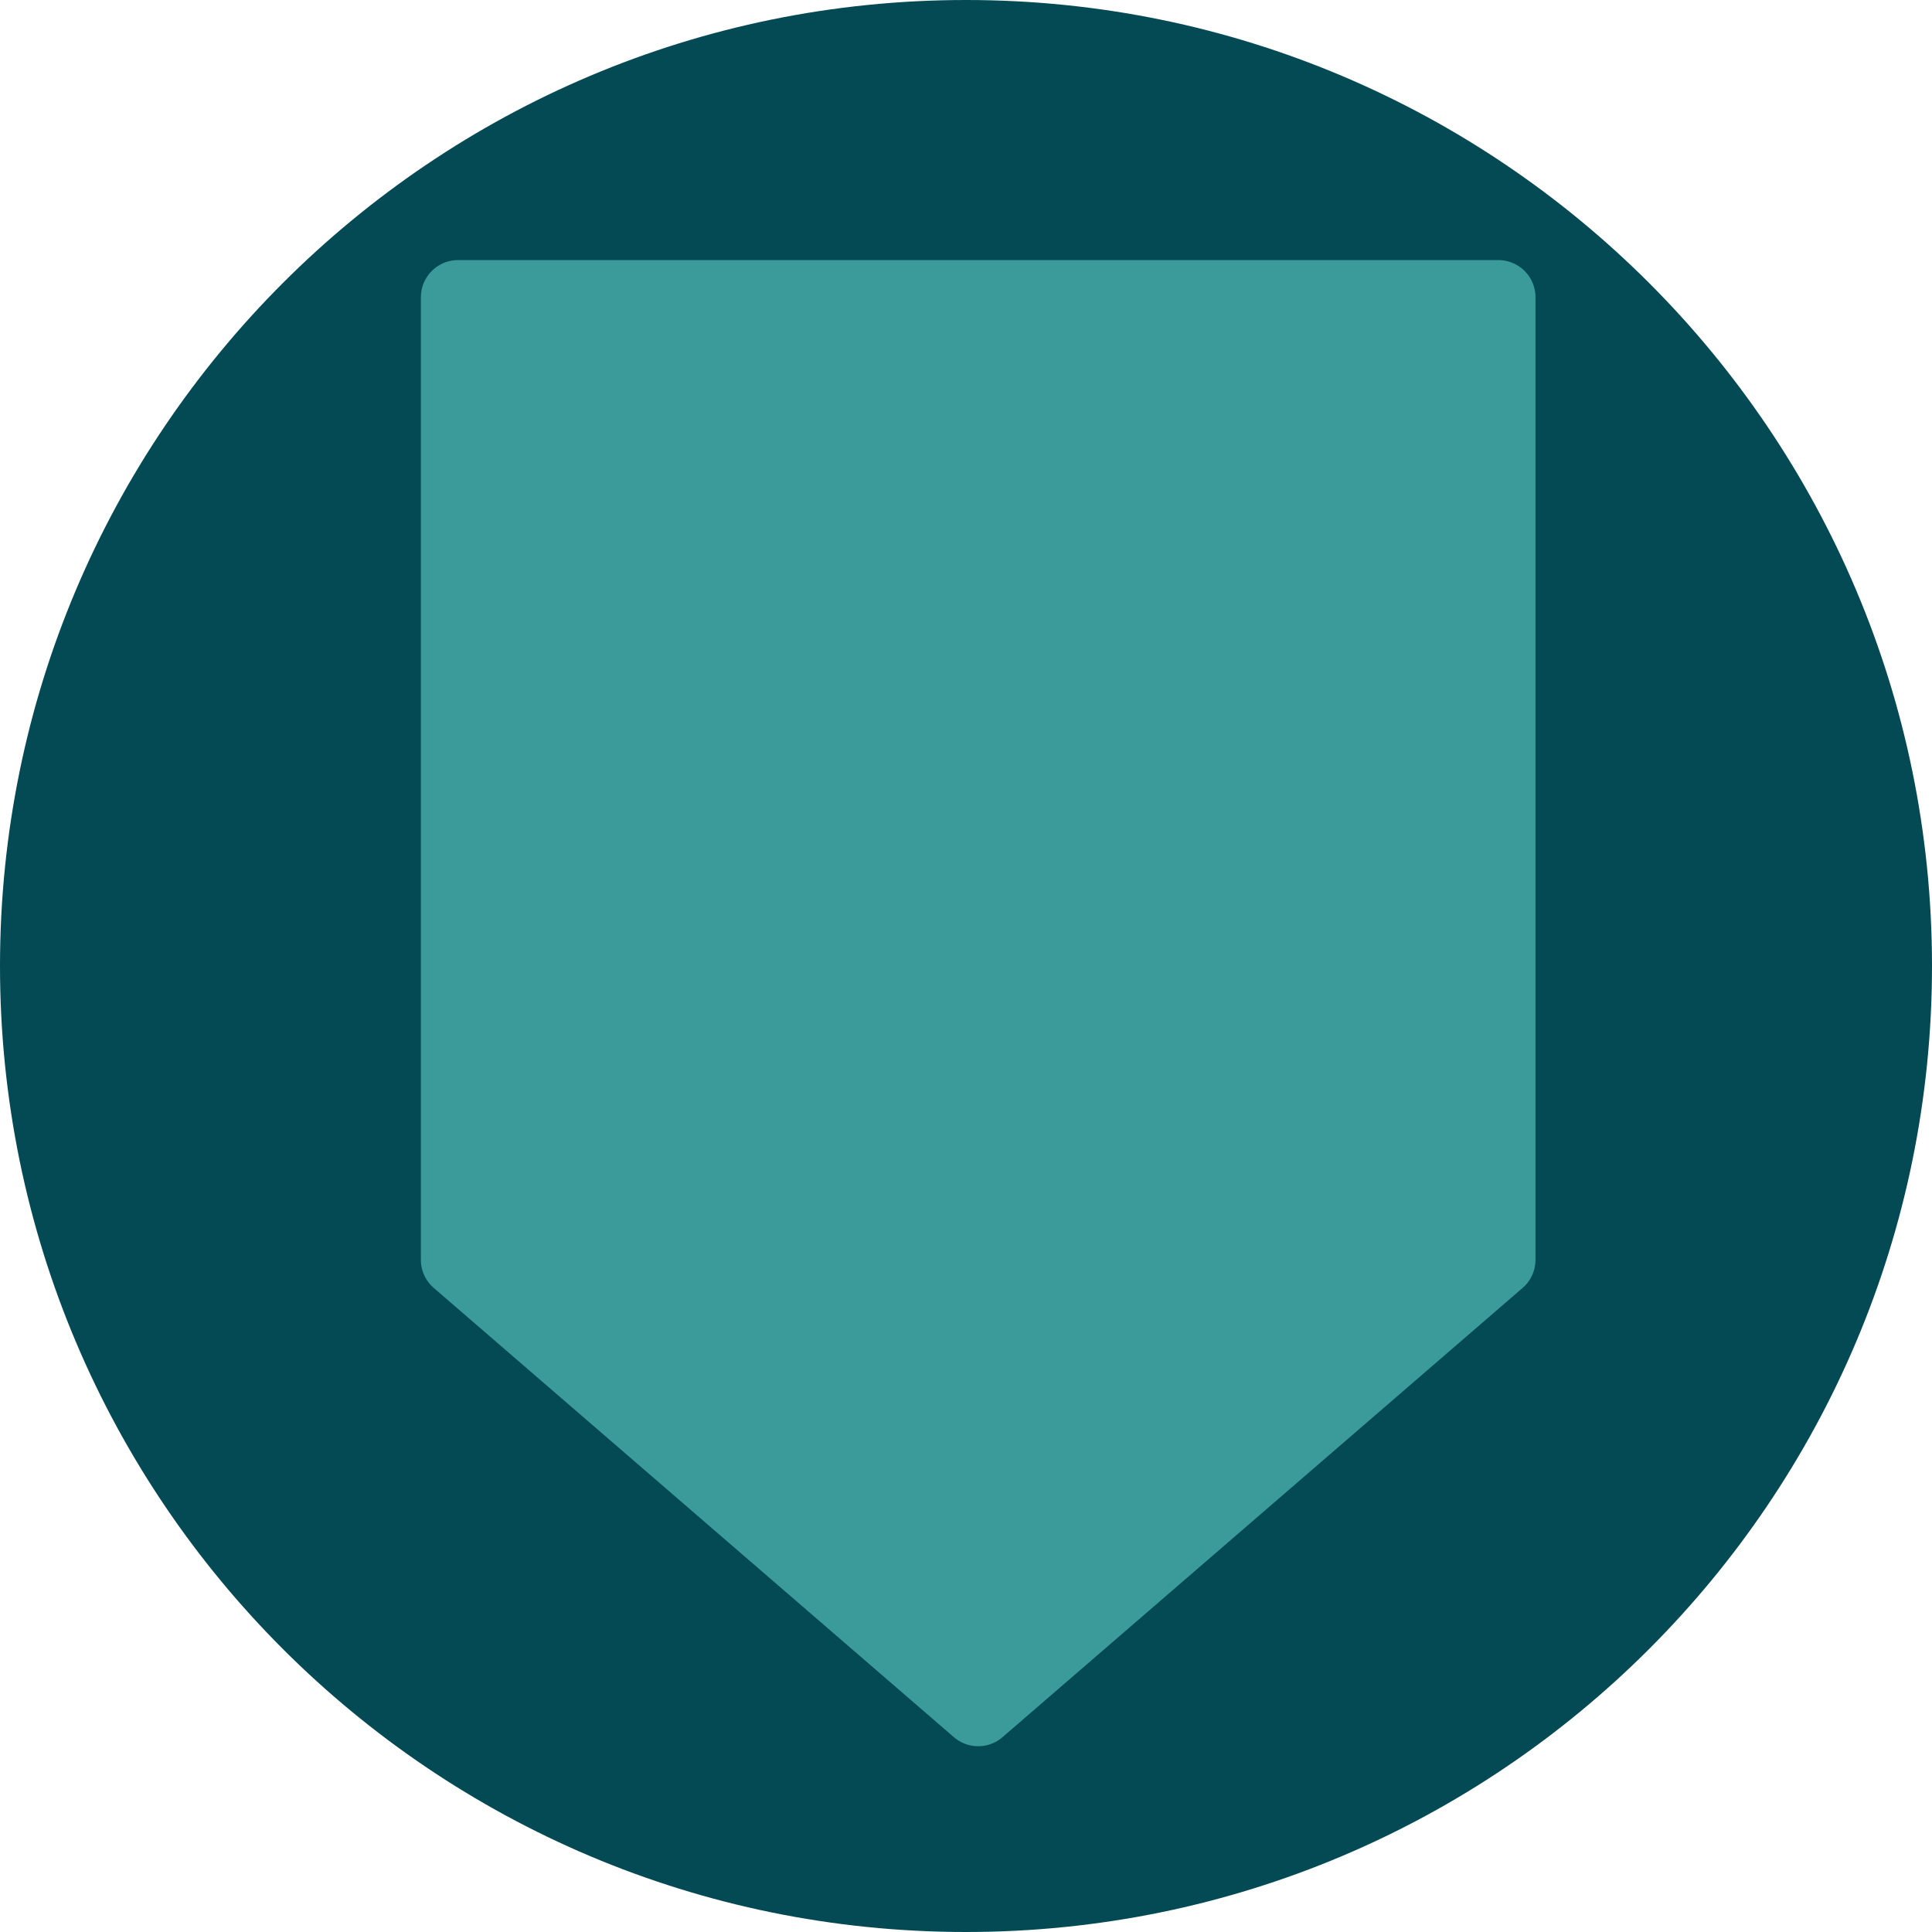
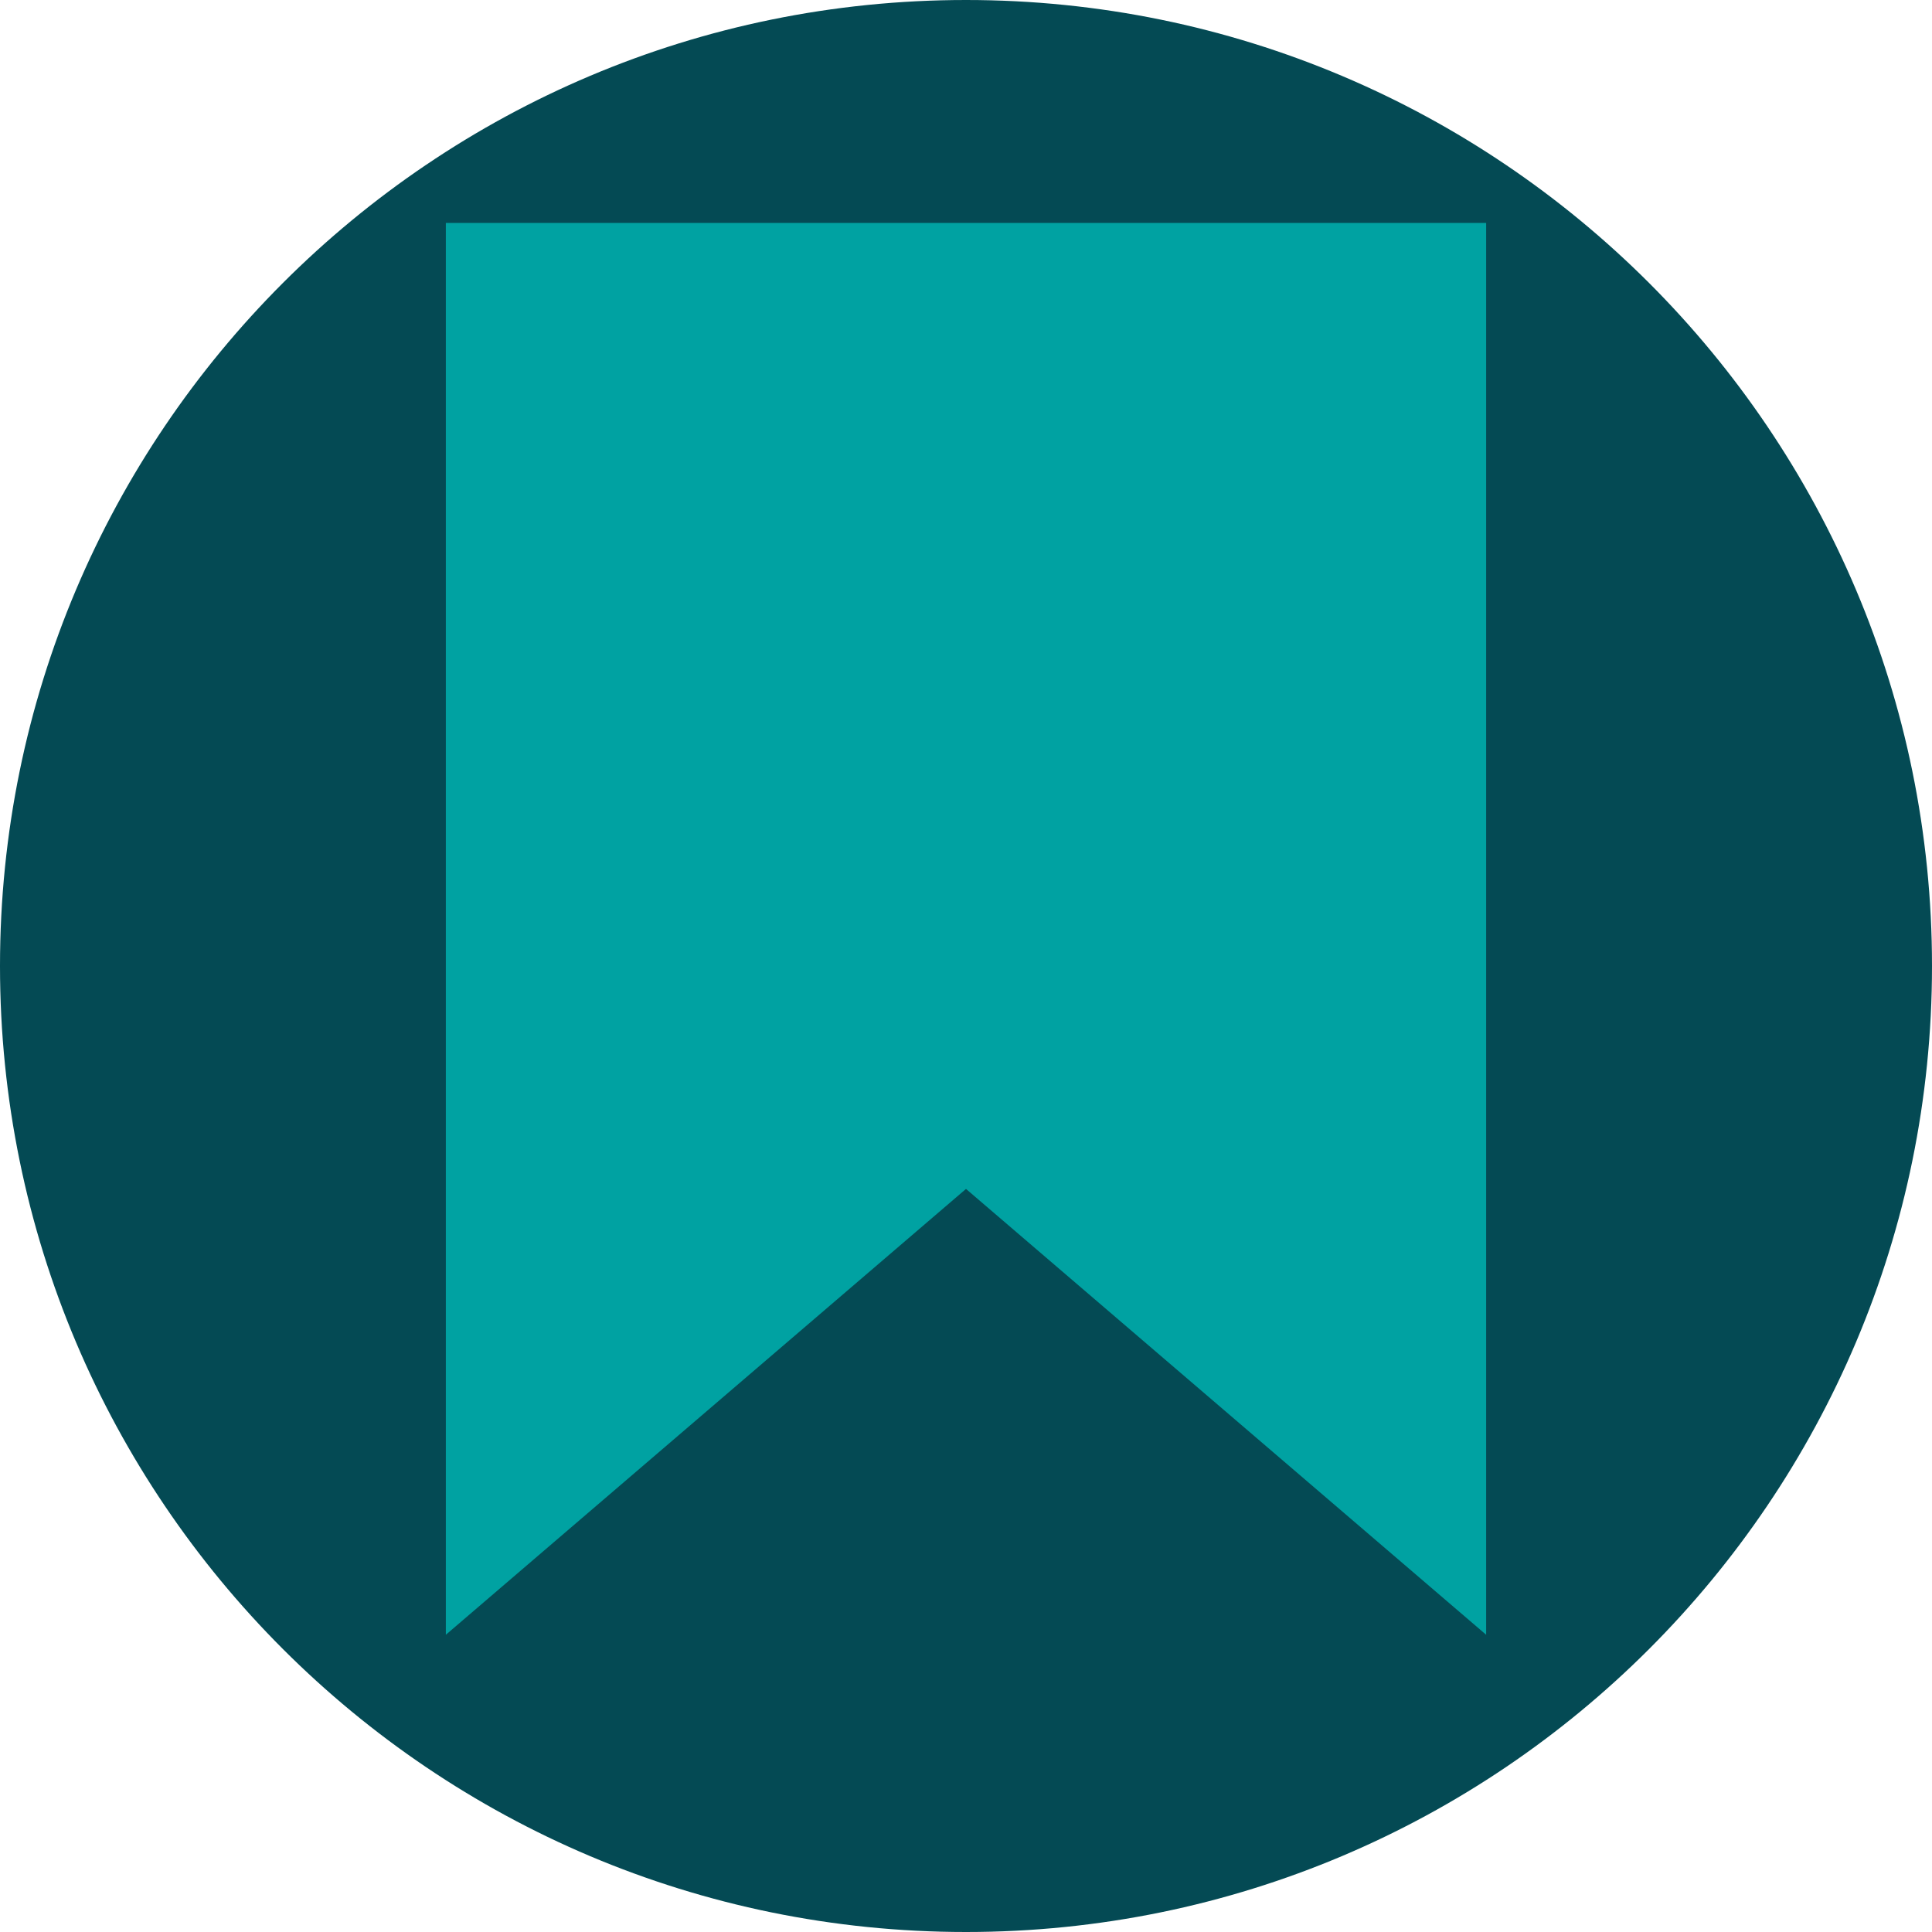
<svg xmlns="http://www.w3.org/2000/svg" width="26" height="26" viewBox="0 0 26 26" fill="none">
  <circle cx="13" cy="13" r="13" fill="#044A54" />
-   <path d="M6.164 4V16.954L13.164 23L20.164 16.954V4H6.164Z" fill="#3B9A9A" stroke="#3B9A9A" stroke-linejoin="round" />
+   <path d="M6 3H20V22L13 16L6 22V3Z" fill="#00A2A2" />
</svg>
